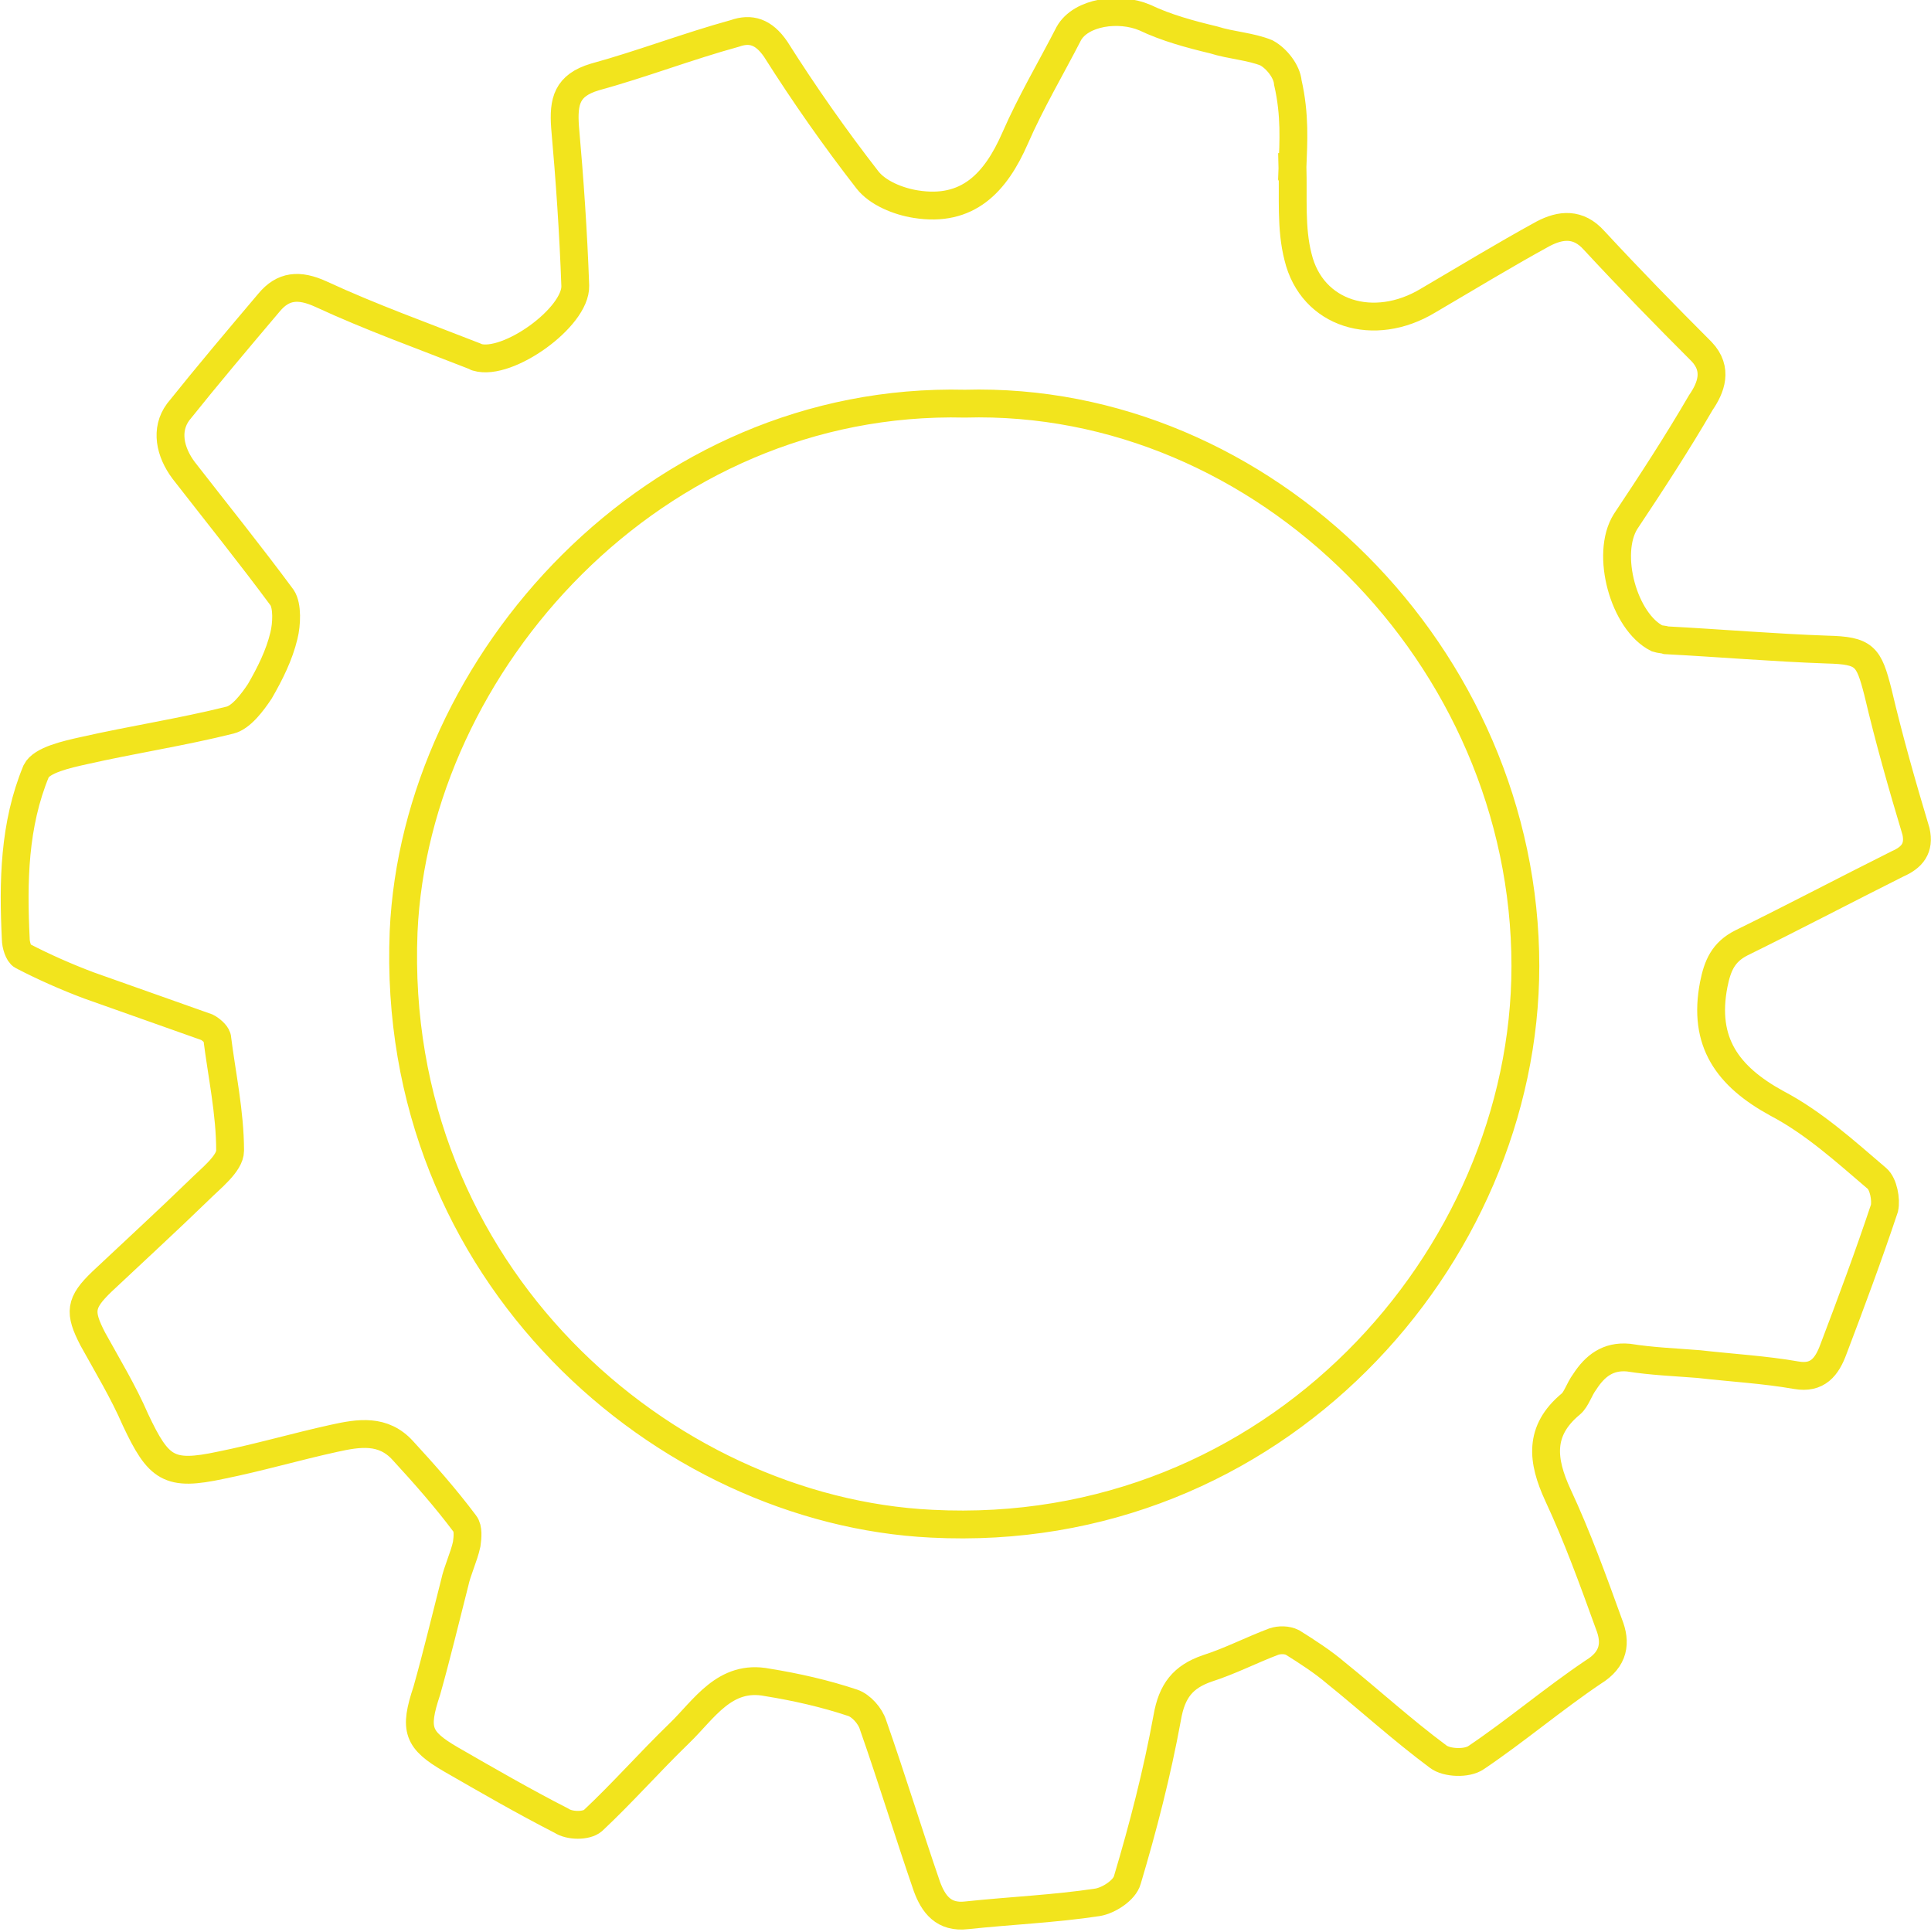
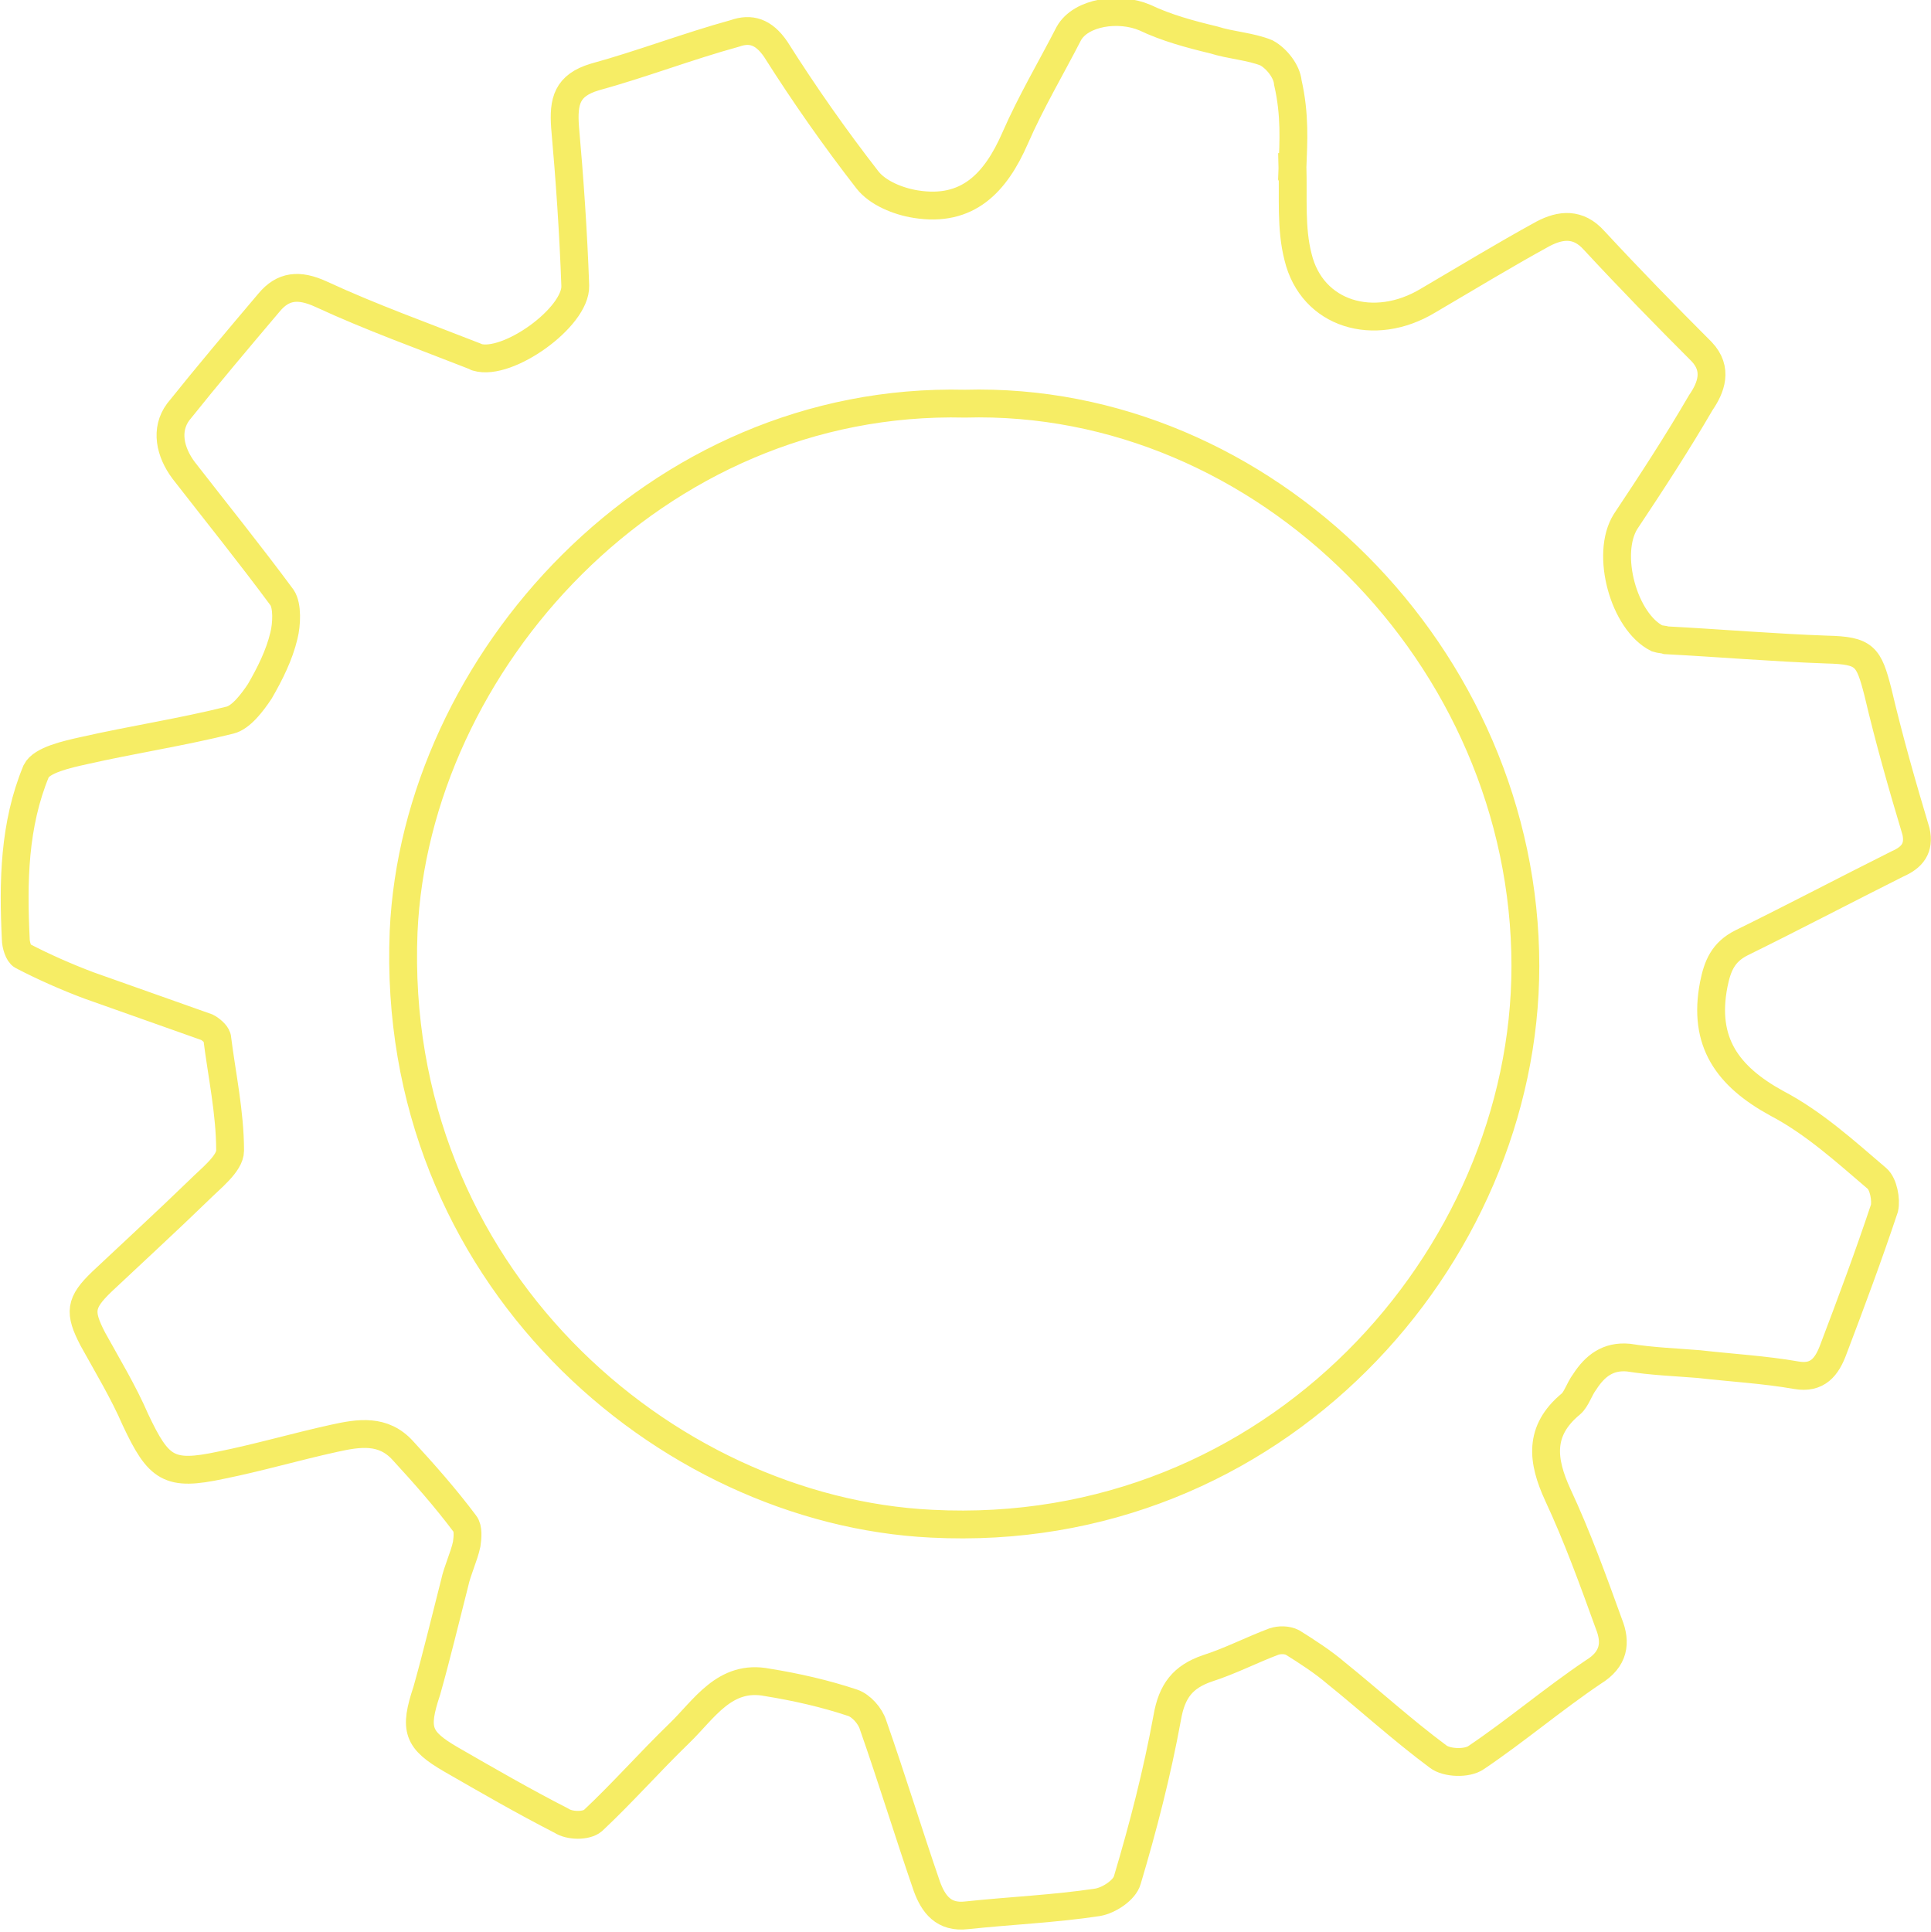
<svg xmlns="http://www.w3.org/2000/svg" width="208.1" height="208.2" viewBox="0 0 208.1 208.2">
-   <path fill="none" stroke="#F2E41D" stroke-width="3" stroke-miterlimit="10" d="M139.3 18c.1 3.3-.2 6.6.6 9.7 1.5 6.2 8.2 8.2 14 4.7 4.1-2.4 8.2-4.9 12.4-7.2 1.9-1 3.8-1.2 5.5.7 3.8 4.1 7.7 8.1 11.6 12 1.8 1.9 1 3.9-.1 5.5-2.5 4.3-5.3 8.6-8.1 12.8-2.2 3.5-.2 10.8 3.4 12.6.3.1.7.1 1 .2 5.7.3 11.6.8 17.3 1 4.1.1 4.5.7 5.5 4.6 1.2 5.1 2.6 10 4.1 15 .4 1.8-.4 2.8-2 3.5-5.6 2.8-11.1 5.7-16.8 8.5-2 1-2.6 2.5-3 4.5-1.2 6.2 1.5 9.9 6.8 12.8 4 2.1 7.4 5.2 10.8 8.1.7.6 1 2.3.8 3.2-1.7 5.1-3.6 10.2-5.5 15.2-.7 1.9-1.7 3.2-4 2.8-3.4-.6-7-.8-10.5-1.2-2.5-.2-5.1-.3-7.6-.7-2.2-.2-3.6.9-4.7 2.6-.6.8-.9 1.9-1.5 2.4-3.5 2.9-3.1 6.1-1.4 9.8 2.1 4.5 3.8 9.2 5.5 13.9.8 2 .6 3.8-1.7 5.2-4.3 2.9-8.3 6.3-12.6 9.2-1 .7-3.2.6-4.1-.1-3.9-2.9-7.4-6.1-11-9-1.4-1.2-3.1-2.3-4.7-3.3-.6-.3-1.4-.3-2-.1-2.4.9-4.7 2.1-7.2 2.9-2.6.9-3.8 2.4-4.3 5.3-1.1 6-2.6 11.8-4.3 17.5-.3 1.1-2 2.2-3.2 2.4-4.6.7-9.4.9-14.1 1.4-2.5.3-3.6-1.2-4.3-3.1-2-5.8-3.8-11.7-5.8-17.4-.3-1-1.3-2.1-2.2-2.4-3-1-6.1-1.7-9.2-2.2-4.6-.9-6.8 2.9-9.5 5.5-3.2 3.1-6.1 6.4-9.3 9.4-.7.6-2.5.6-3.4 0-4.1-2.1-7.9-4.3-11.9-6.6-3.6-2.1-4-3.2-2.6-7.4 1.1-3.9 2-7.7 3-11.6.3-1.4 1-2.8 1.3-4.2.1-.7.2-1.7-.2-2.2-2.1-2.8-4.4-5.4-6.7-7.9-2.1-2.3-4.7-1.9-7.4-1.3-4.1.9-8.2 2.1-12.2 2.9-5.6 1.2-6.7.4-9.2-4.9-1.3-3-3-5.8-4.6-8.7-1.5-2.9-1.4-3.9 1-6.2 3.4-3.2 7-6.5 10.4-9.8 1.3-1.3 3.4-2.9 3.4-4.3 0-4.1-.9-8.2-1.4-12.2-.1-.4-.7-.9-1.1-1.1-4.2-1.5-8.5-3-12.7-4.5-2.4-.9-4.9-2-7.2-3.2-.4-.2-.7-1.2-.7-1.8-.3-6.2-.2-12.3 2.2-18.1.6-1.2 3.3-1.8 5.1-2.2 5.3-1.2 10.6-2 15.8-3.3 1.2-.3 2.4-1.9 3.2-3.1 1.1-1.9 2.1-3.9 2.6-6 .3-1.2.4-3.2-.2-4.1-3.4-4.6-7.1-9.2-10.6-13.7-1.5-2-2-4.4-.6-6.3 3.2-4 6.5-7.9 9.8-11.8 1.5-1.8 3.2-2 5.6-.9 5.4 2.5 11 4.5 16.6 6.7.1 0 .1.1.2.1 3.3 1 10.7-4.3 10.6-7.7-.2-5.7-.6-11.5-1.1-17.1-.2-2.8.2-4.5 3.2-5.4 5.1-1.4 10-3.3 15.1-4.7 1.7-.6 3.1-.2 4.4 1.7 3.1 4.9 6.4 9.6 9.9 14.1 1.1 1.4 3.3 2.3 5.2 2.6 5.6.9 8.6-2.3 10.7-7.1 1.7-3.9 3.9-7.6 5.8-11.3 1.3-2.3 5.4-2.9 8.2-1.7 2.3 1.1 4.9 1.8 7.4 2.4 1.9.6 4 .7 5.7 1.4 1.1.6 2.2 2 2.3 3.2.8 3.5.6 6.4.5 9.1.1 0 .1 0 0 0zM104 43.5c-33.5-.8-59.2 28-60.5 56.9-1.5 36.9 28.1 62.4 56.9 63.8 36.9 1.9 64-28.6 64-60.1 0-33.4-28.2-61.5-60.4-60.6z" />
+   <path fill="none" stroke="#f6ed65" stroke-width="3" stroke-miterlimit="10" d="M139.3 18c.1 3.3-.2 6.6.6 9.7 1.5 6.2 8.2 8.2 14 4.7 4.1-2.4 8.2-4.9 12.4-7.2 1.9-1 3.8-1.2 5.5.7 3.8 4.1 7.7 8.1 11.6 12 1.8 1.9 1 3.9-.1 5.5-2.5 4.3-5.3 8.6-8.1 12.8-2.2 3.5-.2 10.8 3.4 12.6.3.1.7.1 1 .2 5.7.3 11.6.8 17.3 1 4.1.1 4.5.7 5.5 4.6 1.2 5.1 2.6 10 4.1 15 .4 1.8-.4 2.8-2 3.5-5.6 2.8-11.1 5.7-16.8 8.5-2 1-2.6 2.5-3 4.5-1.2 6.2 1.5 9.9 6.8 12.8 4 2.1 7.4 5.2 10.8 8.1.7.6 1 2.3.8 3.2-1.7 5.1-3.6 10.2-5.5 15.2-.7 1.9-1.7 3.2-4 2.8-3.4-.6-7-.8-10.5-1.2-2.5-.2-5.1-.3-7.6-.7-2.2-.2-3.6.9-4.7 2.6-.6.8-.9 1.9-1.5 2.4-3.5 2.9-3.1 6.1-1.4 9.8 2.1 4.5 3.8 9.2 5.5 13.9.8 2 .6 3.8-1.7 5.2-4.3 2.9-8.3 6.3-12.6 9.2-1 .7-3.2.6-4.1-.1-3.9-2.9-7.4-6.1-11-9-1.4-1.2-3.1-2.3-4.7-3.3-.6-.3-1.4-.3-2-.1-2.4.9-4.7 2.1-7.2 2.9-2.6.9-3.8 2.4-4.3 5.3-1.1 6-2.6 11.8-4.3 17.5-.3 1.1-2 2.2-3.2 2.4-4.6.7-9.4.9-14.1 1.4-2.5.3-3.6-1.2-4.3-3.1-2-5.8-3.8-11.7-5.8-17.4-.3-1-1.3-2.1-2.2-2.4-3-1-6.1-1.7-9.2-2.2-4.6-.9-6.8 2.9-9.5 5.5-3.2 3.1-6.1 6.4-9.3 9.4-.7.6-2.5.6-3.4 0-4.1-2.1-7.9-4.3-11.9-6.6-3.6-2.1-4-3.2-2.6-7.4 1.1-3.9 2-7.7 3-11.6.3-1.4 1-2.8 1.3-4.2.1-.7.2-1.7-.2-2.2-2.1-2.8-4.4-5.4-6.7-7.9-2.1-2.3-4.7-1.9-7.4-1.3-4.1.9-8.2 2.1-12.2 2.9-5.6 1.2-6.7.4-9.2-4.9-1.3-3-3-5.8-4.6-8.7-1.5-2.9-1.4-3.9 1-6.2 3.4-3.2 7-6.5 10.4-9.8 1.3-1.3 3.4-2.9 3.4-4.3 0-4.1-.9-8.2-1.4-12.2-.1-.4-.7-.9-1.1-1.1-4.2-1.5-8.5-3-12.7-4.5-2.4-.9-4.9-2-7.2-3.2-.4-.2-.7-1.2-.7-1.8-.3-6.2-.2-12.3 2.2-18.1.6-1.2 3.3-1.8 5.1-2.2 5.3-1.2 10.6-2 15.8-3.3 1.2-.3 2.4-1.9 3.2-3.1 1.1-1.9 2.1-3.9 2.6-6 .3-1.2.4-3.2-.2-4.1-3.4-4.6-7.1-9.2-10.6-13.7-1.5-2-2-4.4-.6-6.3 3.2-4 6.5-7.9 9.8-11.8 1.5-1.8 3.2-2 5.6-.9 5.4 2.5 11 4.5 16.6 6.7.1 0 .1.1.2.1 3.3 1 10.7-4.3 10.6-7.7-.2-5.7-.6-11.5-1.1-17.1-.2-2.8.2-4.5 3.2-5.4 5.1-1.4 10-3.3 15.1-4.7 1.7-.6 3.1-.2 4.4 1.7 3.1 4.9 6.4 9.6 9.9 14.1 1.1 1.4 3.3 2.3 5.2 2.6 5.6.9 8.6-2.3 10.7-7.1 1.7-3.9 3.9-7.6 5.8-11.3 1.3-2.3 5.4-2.9 8.2-1.7 2.3 1.1 4.9 1.8 7.4 2.4 1.9.6 4 .7 5.7 1.4 1.1.6 2.2 2 2.3 3.2.8 3.5.6 6.4.5 9.1.1 0 .1 0 0 0zM104 43.5c-33.5-.8-59.2 28-60.5 56.9-1.5 36.9 28.1 62.4 56.9 63.8 36.9 1.9 64-28.6 64-60.1 0-33.4-28.2-61.5-60.4-60.6z" />
</svg>
